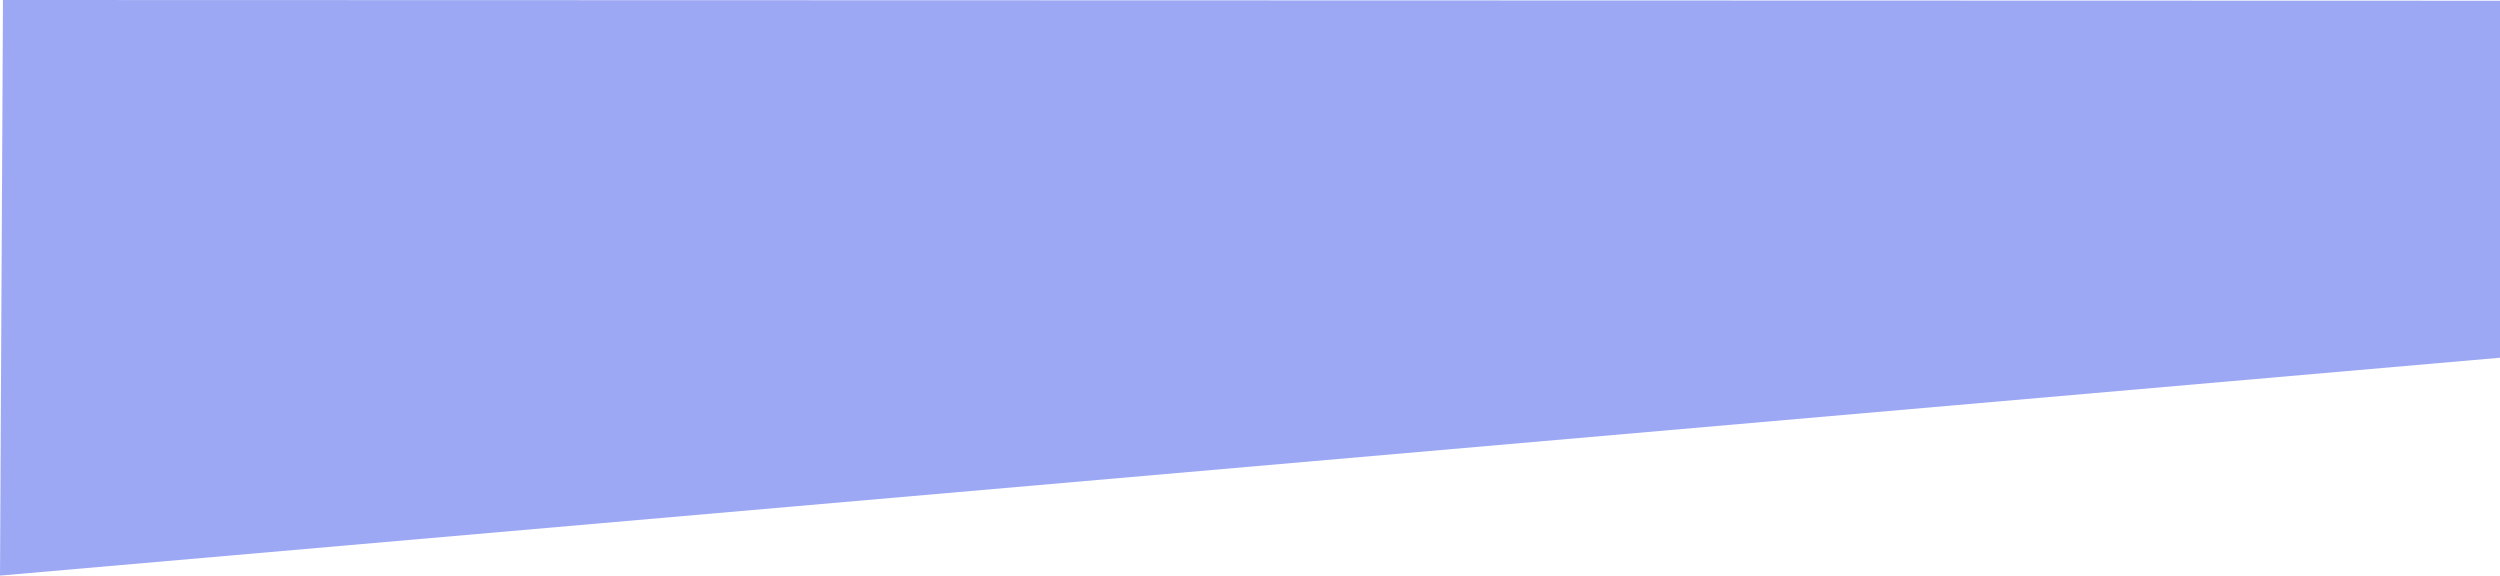
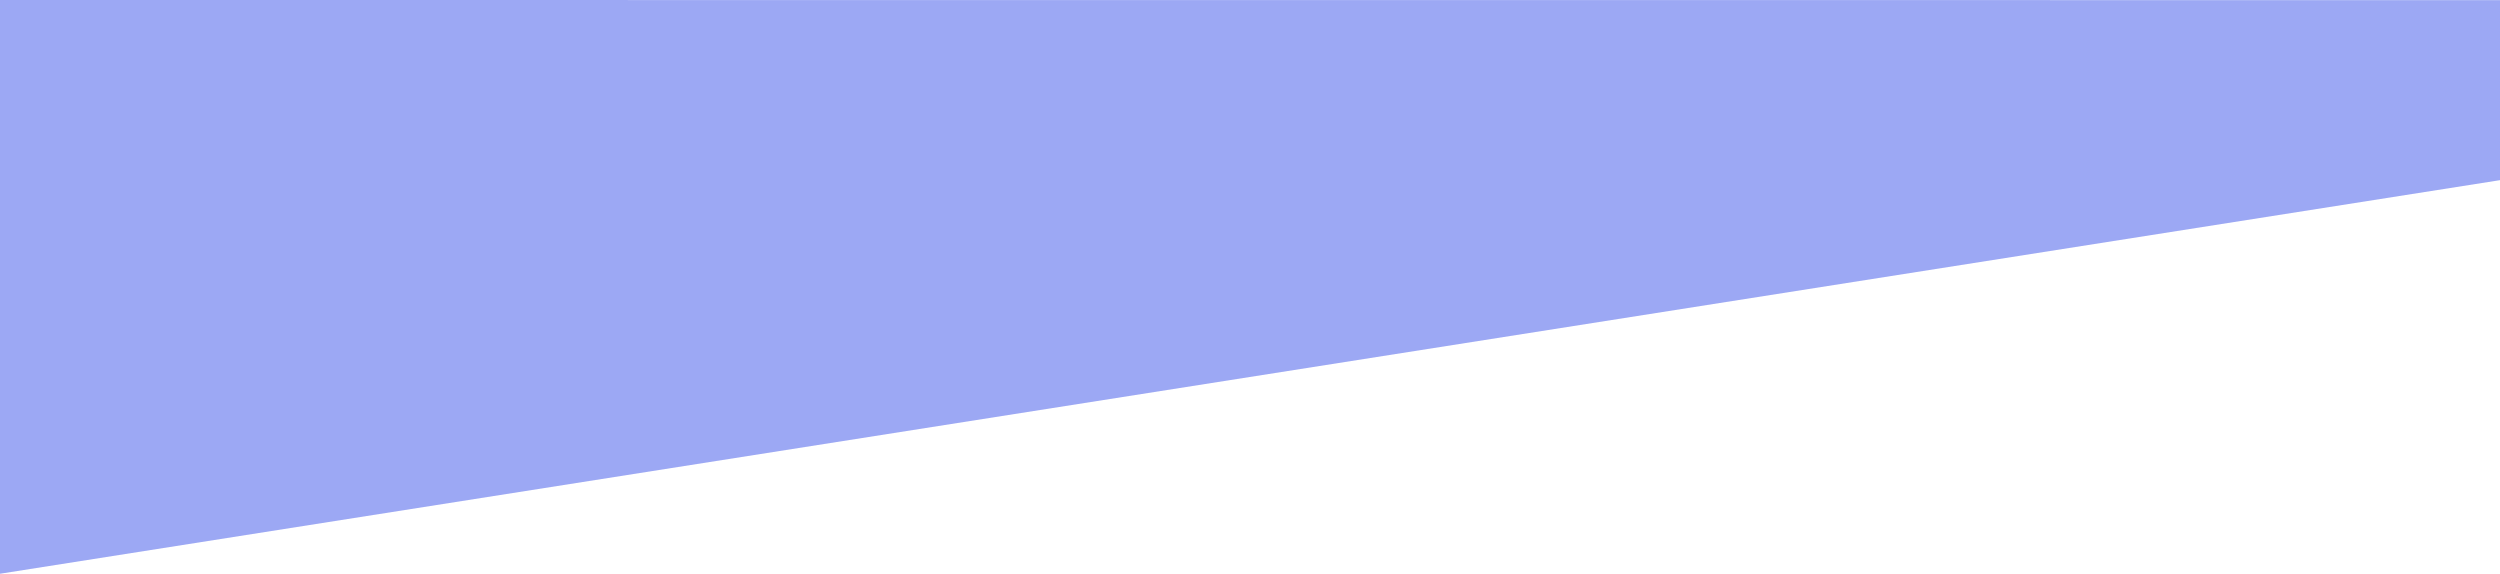
- <svg xmlns="http://www.w3.org/2000/svg" width="211.661mm" height="48.732mm" viewBox="0 0 211.661 48.732" version="1.1" id="svg8">
+ <svg xmlns="http://www.w3.org/2000/svg" width="211.955mm" height="48.643mm" viewBox="0 0 211.955 48.643" version="1.1" id="svg8">
  <defs id="defs2" />
-   <g id="layer1" transform="translate(1.5875,-0.2419519)">
-     <path style="fill:#9ca8f4;fill-opacity:1;stroke:none;stroke-width:0.177px;stroke-linecap:butt;stroke-linejoin:miter;stroke-opacity:1" d="M -1.336,0.242 -1.587,48.974 210.074,30.529 V 0.303 Z" id="path815" />
+   <g id="layer1" transform="translate(1.854769,-11.0216)">
    <path style="fill:none;stroke:#000000;stroke-width:0.265px;stroke-linecap:butt;stroke-linejoin:miter;stroke-opacity:1" d="M 0,109.644 Z" id="path817" />
+     <path style="fill:#9ca8f4;fill-opacity:1;stroke:none;stroke-width:0.265px;stroke-linecap:butt;stroke-linejoin:miter;stroke-opacity:1" d="M -1.855,11.022 V 59.665 L 210.357,26.256 210.101,11.032 Z" id="path823" />
  </g>
</svg>
